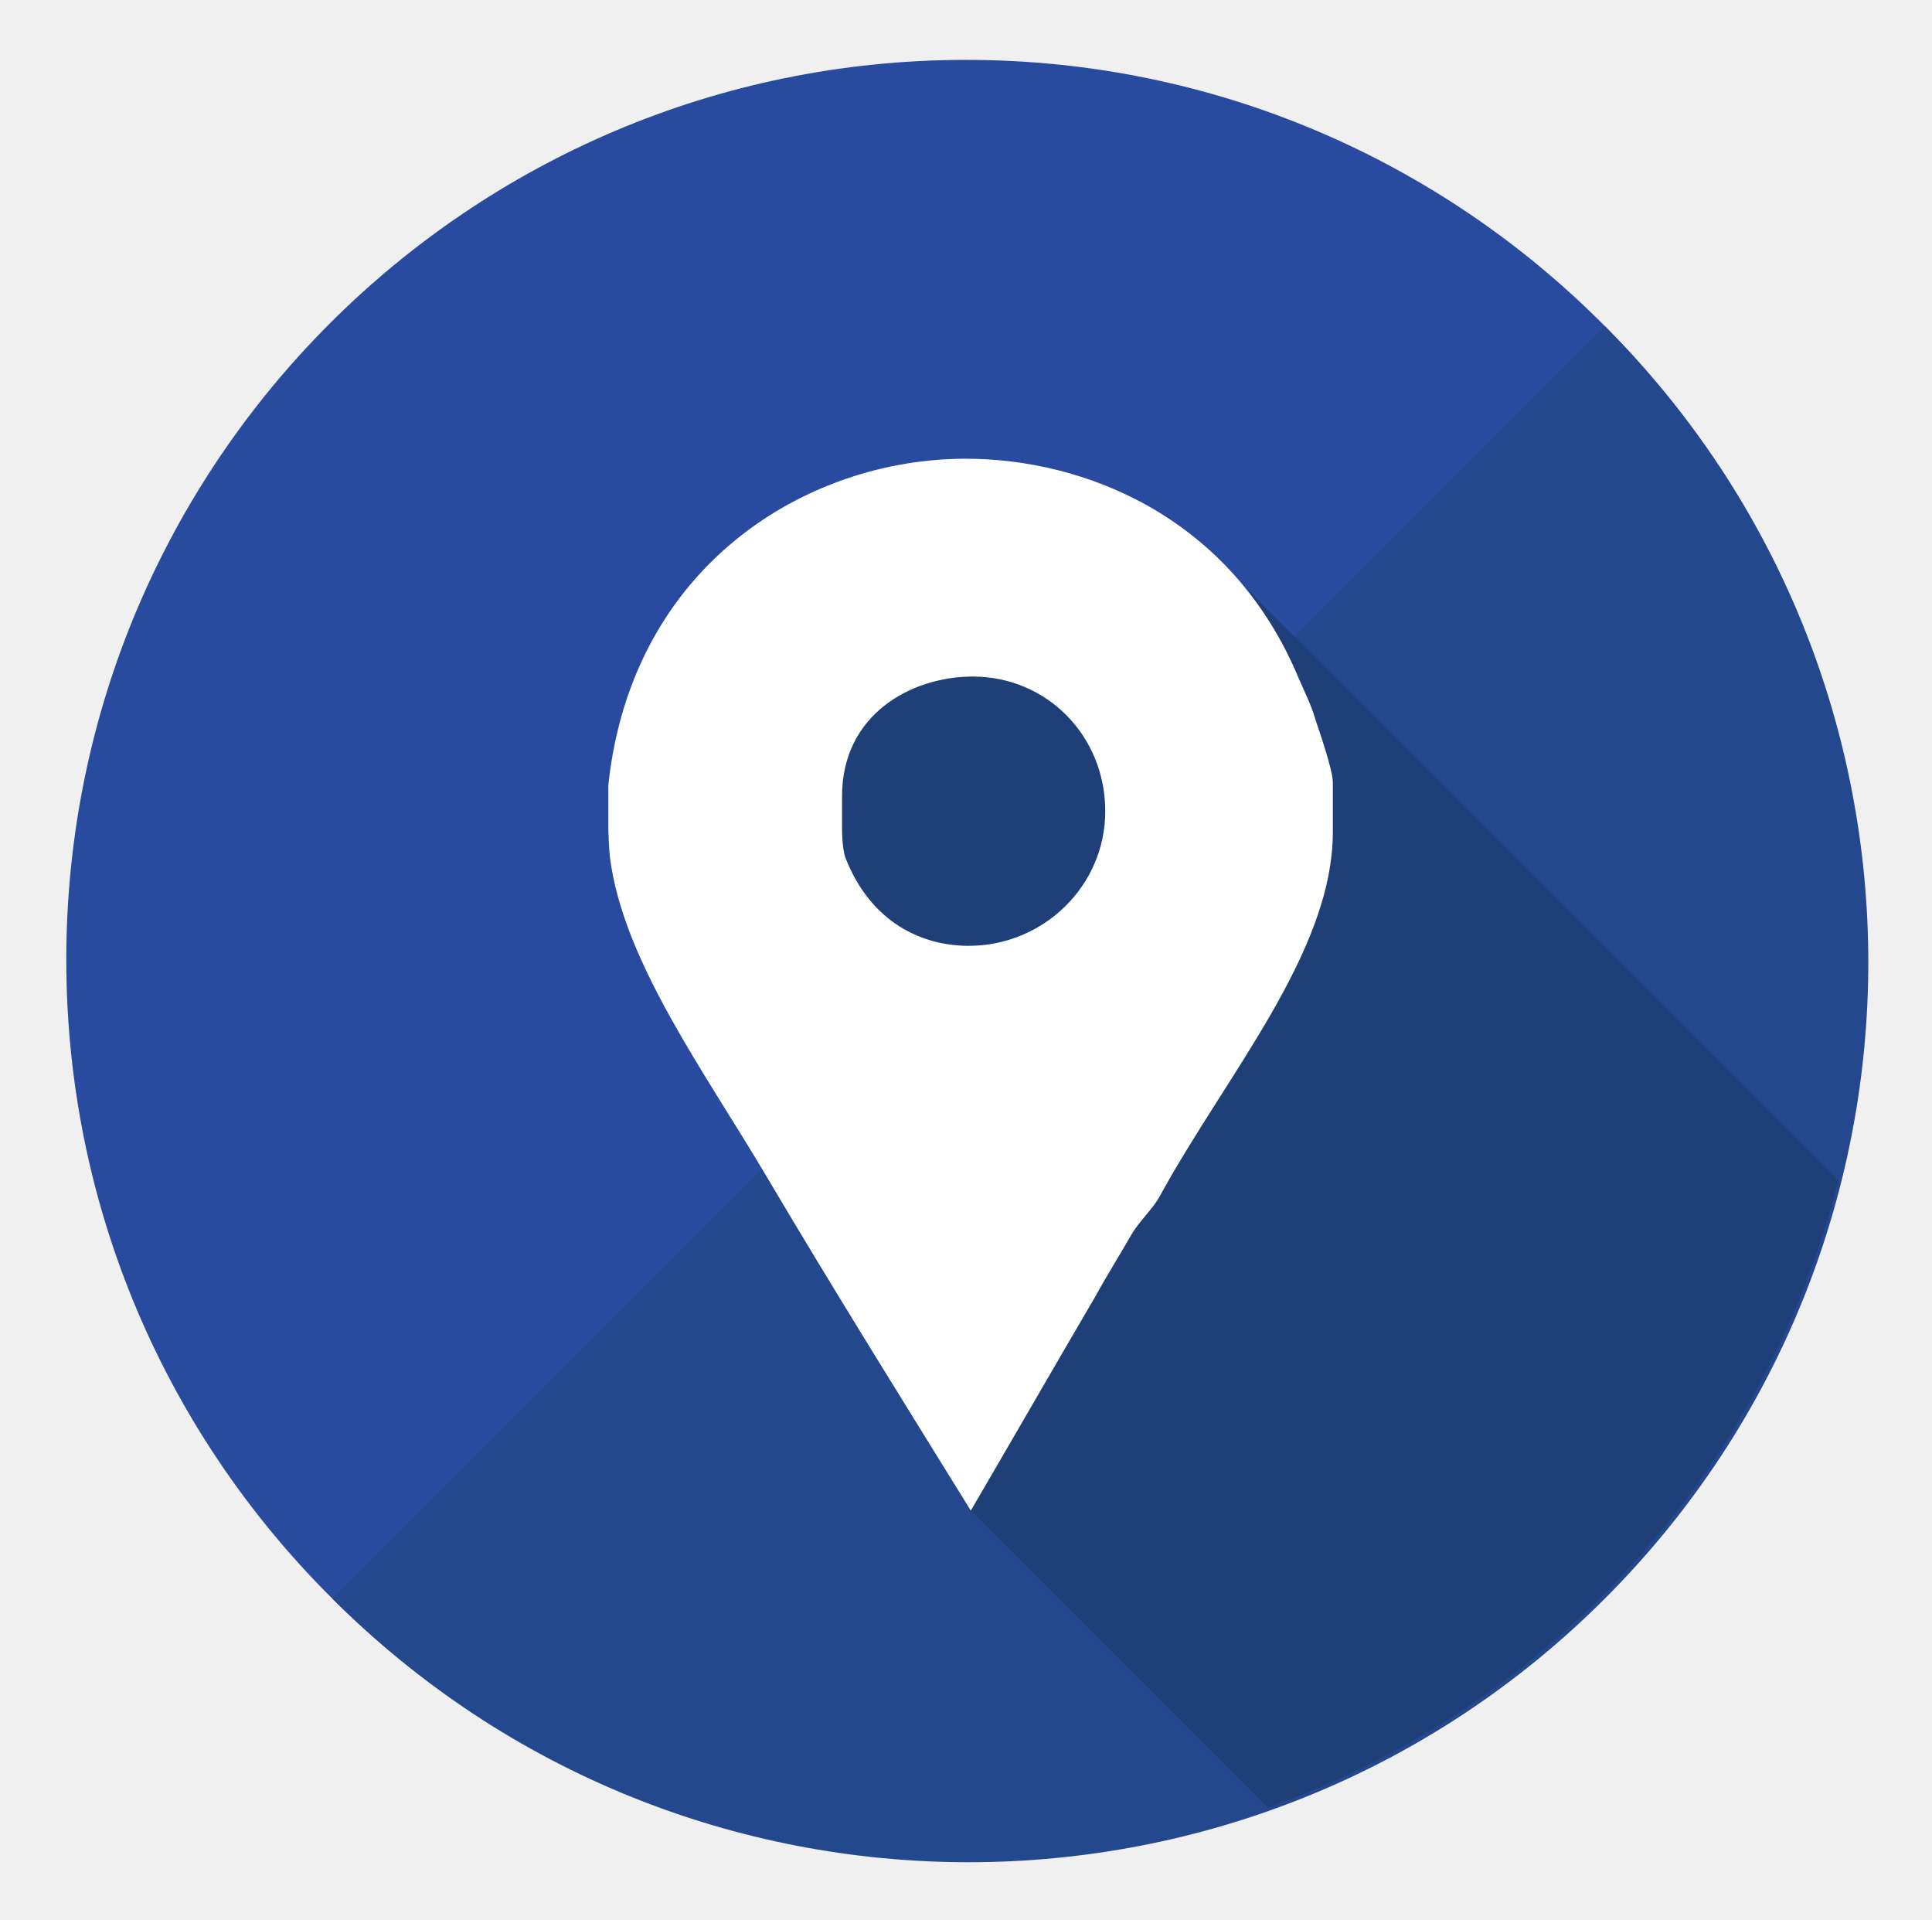
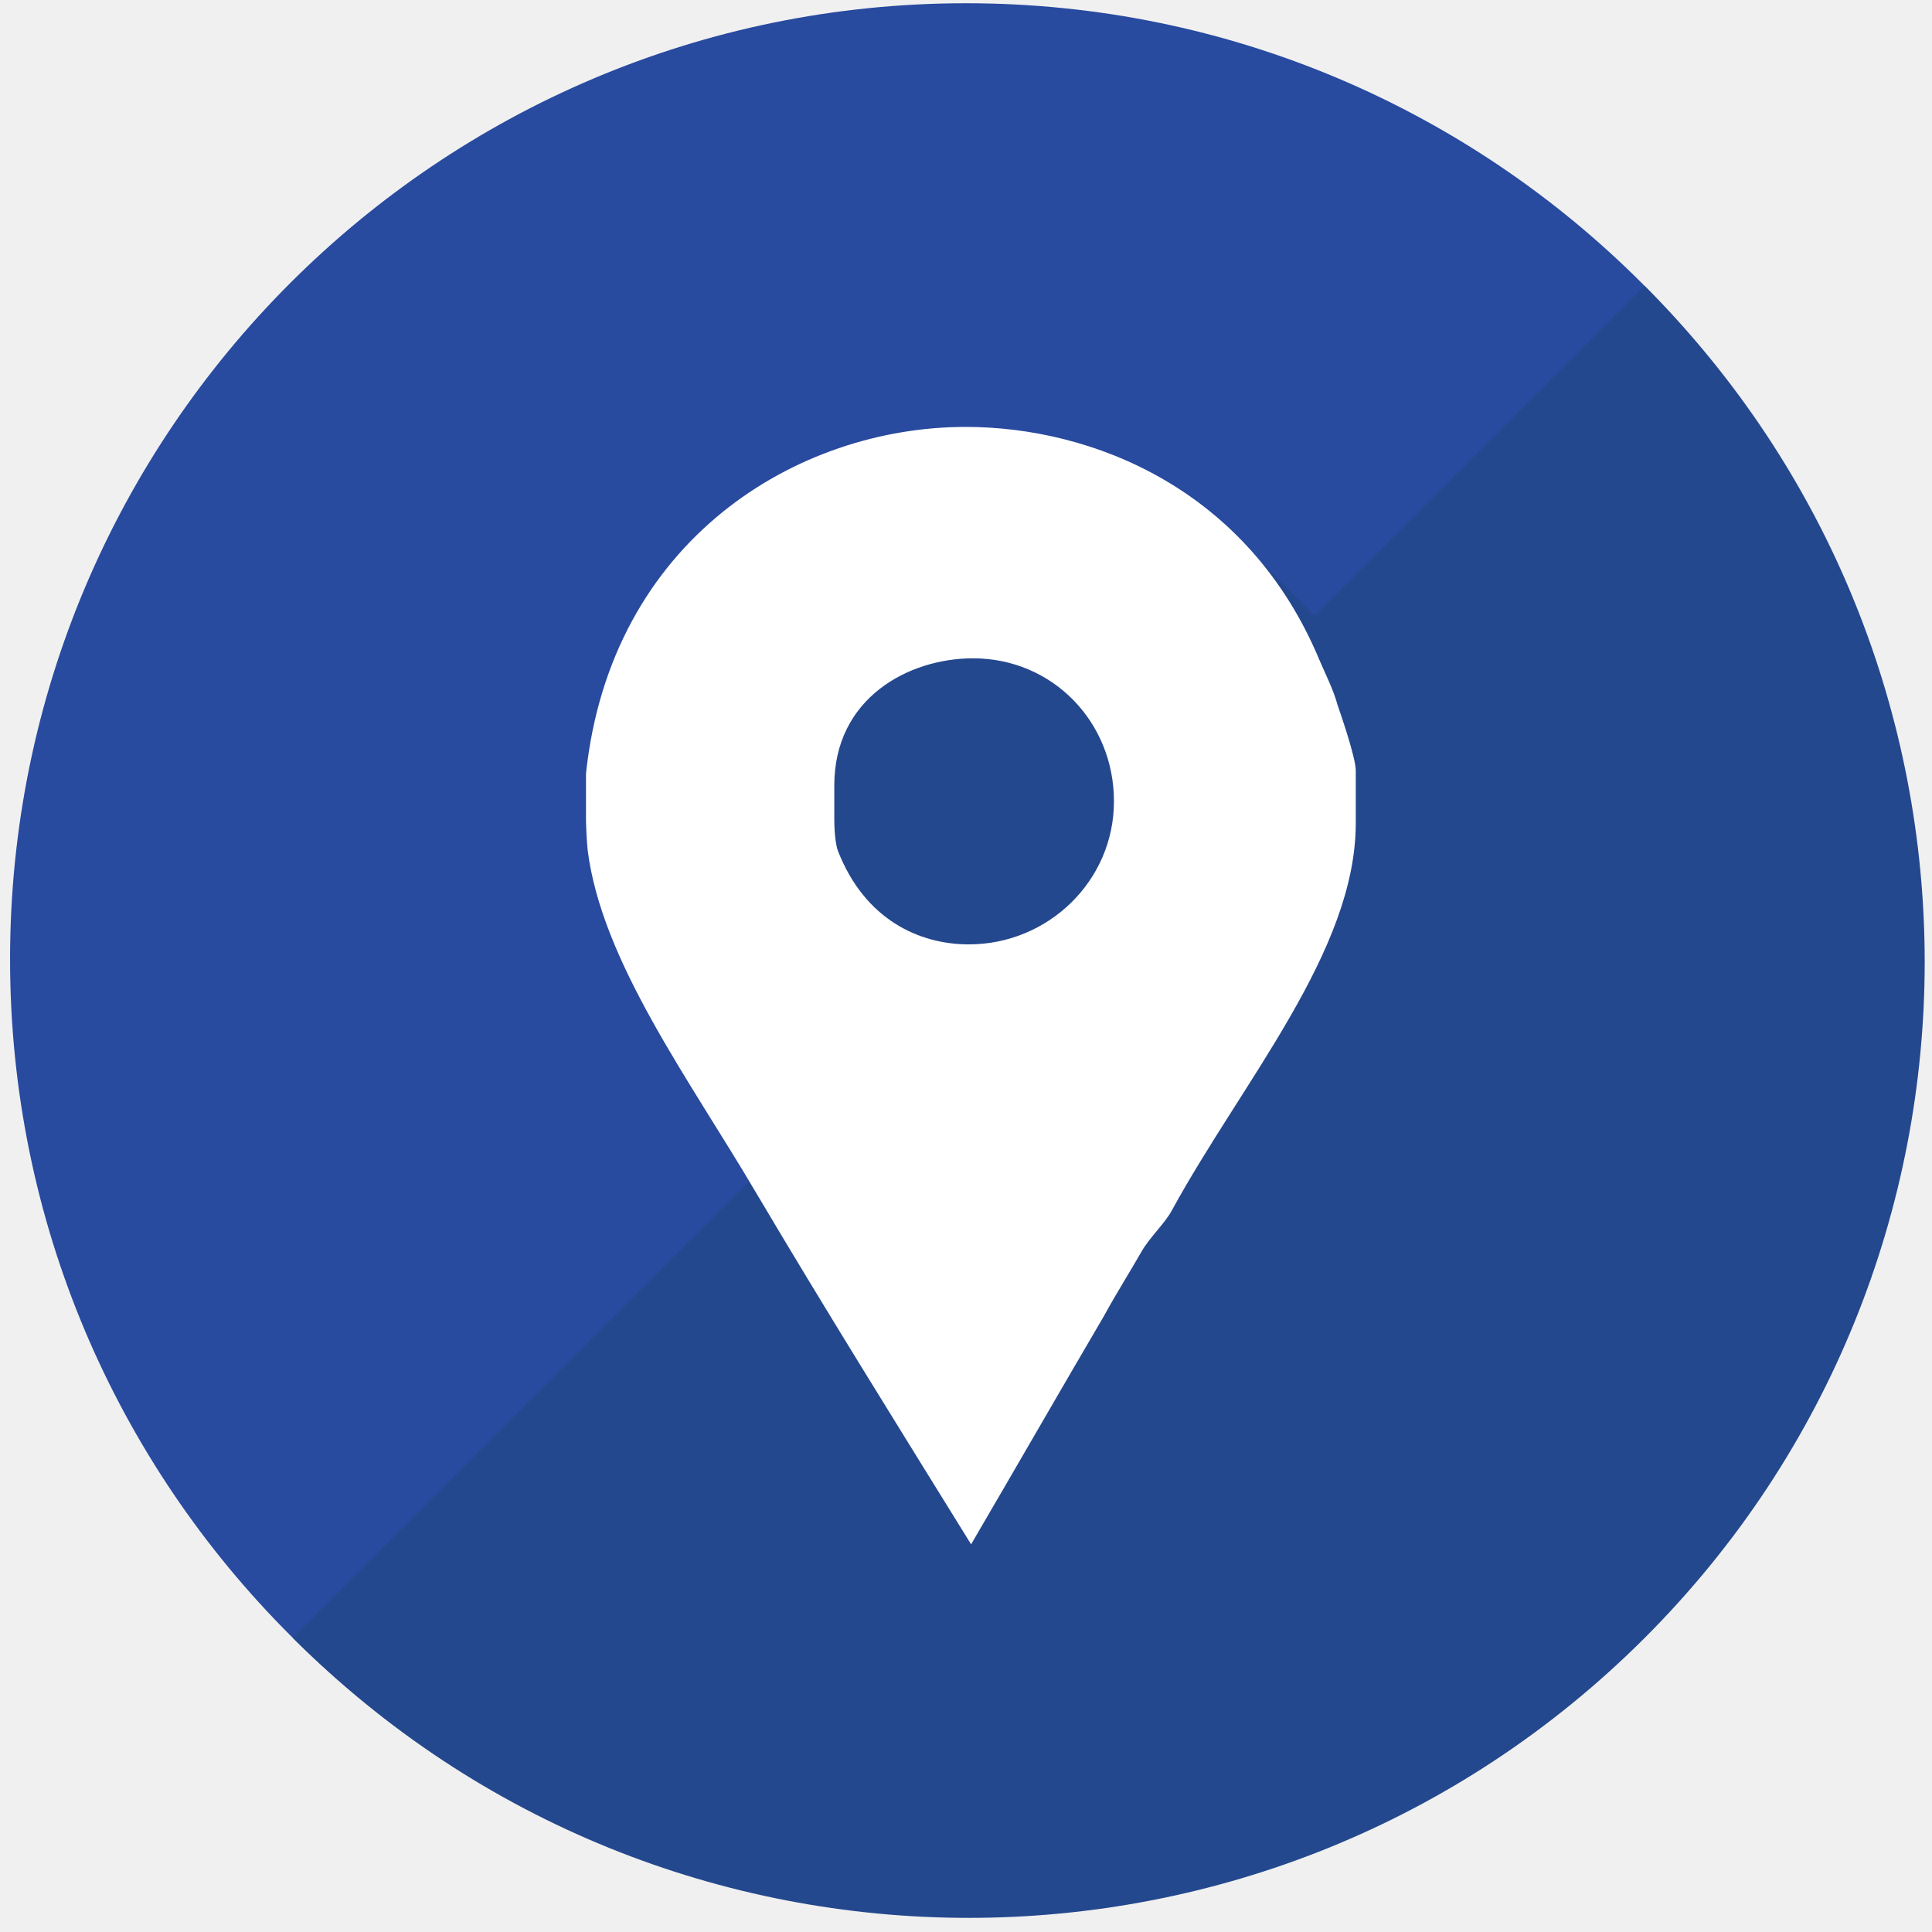
- <svg xmlns="http://www.w3.org/2000/svg" enable-background="new 0 0 136 135.099" height="135.099px" id="Layer_1" version="1.1" viewBox="0 0 136 135.099" width="136px" xml:space="preserve">
-   <g>
-     <path d="M4.667,67.549c0-34.98,28.355-63.334,63.332-63.334c34.979,0,63.334,28.354,63.334,63.334   c0,34.976-28.355,63.333-63.334,63.333C33.022,130.882,4.667,102.525,4.667,67.549z" fill="#284A9F" />
-     <path d="M112.966,22.947c24.733,24.734,24.735,64.833,0,89.568c-24.732,24.732-64.834,24.732-89.568,0   L112.966,22.947z" fill="#24488E" />
-     <g>
-       <path d="M129.405,83.09L84.739,38.423l-9.075,9.075l-19.331-2.664l1.997,19.998l-9.407,9.407L67.926,93.24    l0.331,12.998L89.24,127.22C108.989,120.189,124.22,103.642,129.405,83.09z" fill="#1E3F77" />
+ <svg xmlns="http://www.w3.org/2000/svg" width="128px" height="128px" viewBox="0 0 128 128" version="1.1">
+   <defs />
+   <g id="Page-1" stroke="none" stroke-width="1" fill="none" fill-rule="evenodd">
+     <g id="icon" fill-rule="nonzero">
+       <path d="M0.667,63.549 C0.667,28.569 29.022,0.215 63.999,0.215 C98.978,0.215 127.333,28.569 127.333,63.549 C127.333,98.525 98.978,126.882 63.999,126.882 C29.022,126.882 0.667,98.525 0.667,63.549 Z" id="Shape" fill="#284A9F" />
+       <path d="M108.966,18.947 C133.699,43.681 133.701,83.78 108.966,108.515 C84.234,133.247 44.132,133.247 19.398,108.515 L108.966,18.947 Z" id="Shape" fill="#24488E" />
+       <path d="M125.405,79.09 L80.739,34.423 L71.664,43.498 L52.333,40.834 L54.33,60.832 L44.923,70.239 L63.926,89.24 L64.257,102.238 L85.24,123.22 C104.989,116.189 120.22,99.642 125.405,79.09 Z" id="Shape" fill="#24488E" />
+       <path d="M88.617,46.709 C88.354,45.721 87.819,44.669 87.424,43.748 C82.686,32.364 72.336,28.284 63.979,28.284 C52.791,28.284 40.468,35.784 38.823,51.25 L38.823,54.409 C38.823,54.54 38.868,55.724 38.934,56.317 C39.856,63.687 45.67,71.519 50.013,78.888 C54.685,86.784 59.534,94.55 64.338,102.316 C67.299,97.25 70.25,92.117 73.145,87.179 C73.934,85.732 74.85,84.284 75.64,82.903 C76.165,81.982 77.171,81.06 77.631,80.205 C82.303,71.651 89.823,63.029 89.823,54.54 L89.823,51.052 C89.822,50.132 88.683,46.907 88.617,46.709 Z M64.183,62.568 C60.894,62.568 57.295,60.923 55.518,56.382 C55.253,55.659 55.274,54.211 55.274,54.078 L55.274,52.037 C55.274,46.248 60.191,43.615 64.467,43.615 C69.732,43.615 73.803,47.826 73.803,53.091 C73.803,58.358 69.447,62.568 64.183,62.568 Z" id="Facebook_Places_3_" fill="#FFFFFF" />
    </g>
-     <path d="M92.617,50.709c-0.263-0.988-0.798-2.04-1.193-2.961   c-4.738-11.384-15.088-15.464-23.445-15.464c-11.188,0-23.511,7.5-25.156,22.966v3.159c0,0.131,0.045,1.315,0.111,1.908   c0.922,7.37,6.736,15.202,11.079,22.571c4.672,7.896,9.521,15.662,14.325,23.428c2.961-5.066,5.912-10.199,8.807-15.137   c0.789-1.447,1.705-2.895,2.495-4.276c0.525-0.921,1.531-1.843,1.991-2.698c4.672-8.554,12.192-17.176,12.192-25.665v-3.488   C93.822,54.132,92.683,50.907,92.617,50.709z M68.183,66.568c-3.289,0-6.888-1.645-8.665-6.186   c-0.265-0.723-0.244-2.171-0.244-2.304v-2.041c0-5.789,4.917-8.422,9.193-8.422c5.265,0,9.336,4.211,9.336,9.476   C77.803,62.358,73.447,66.568,68.183,66.568z" fill="#FFFFFF" id="Facebook_Places_3_" />
  </g>
</svg>
